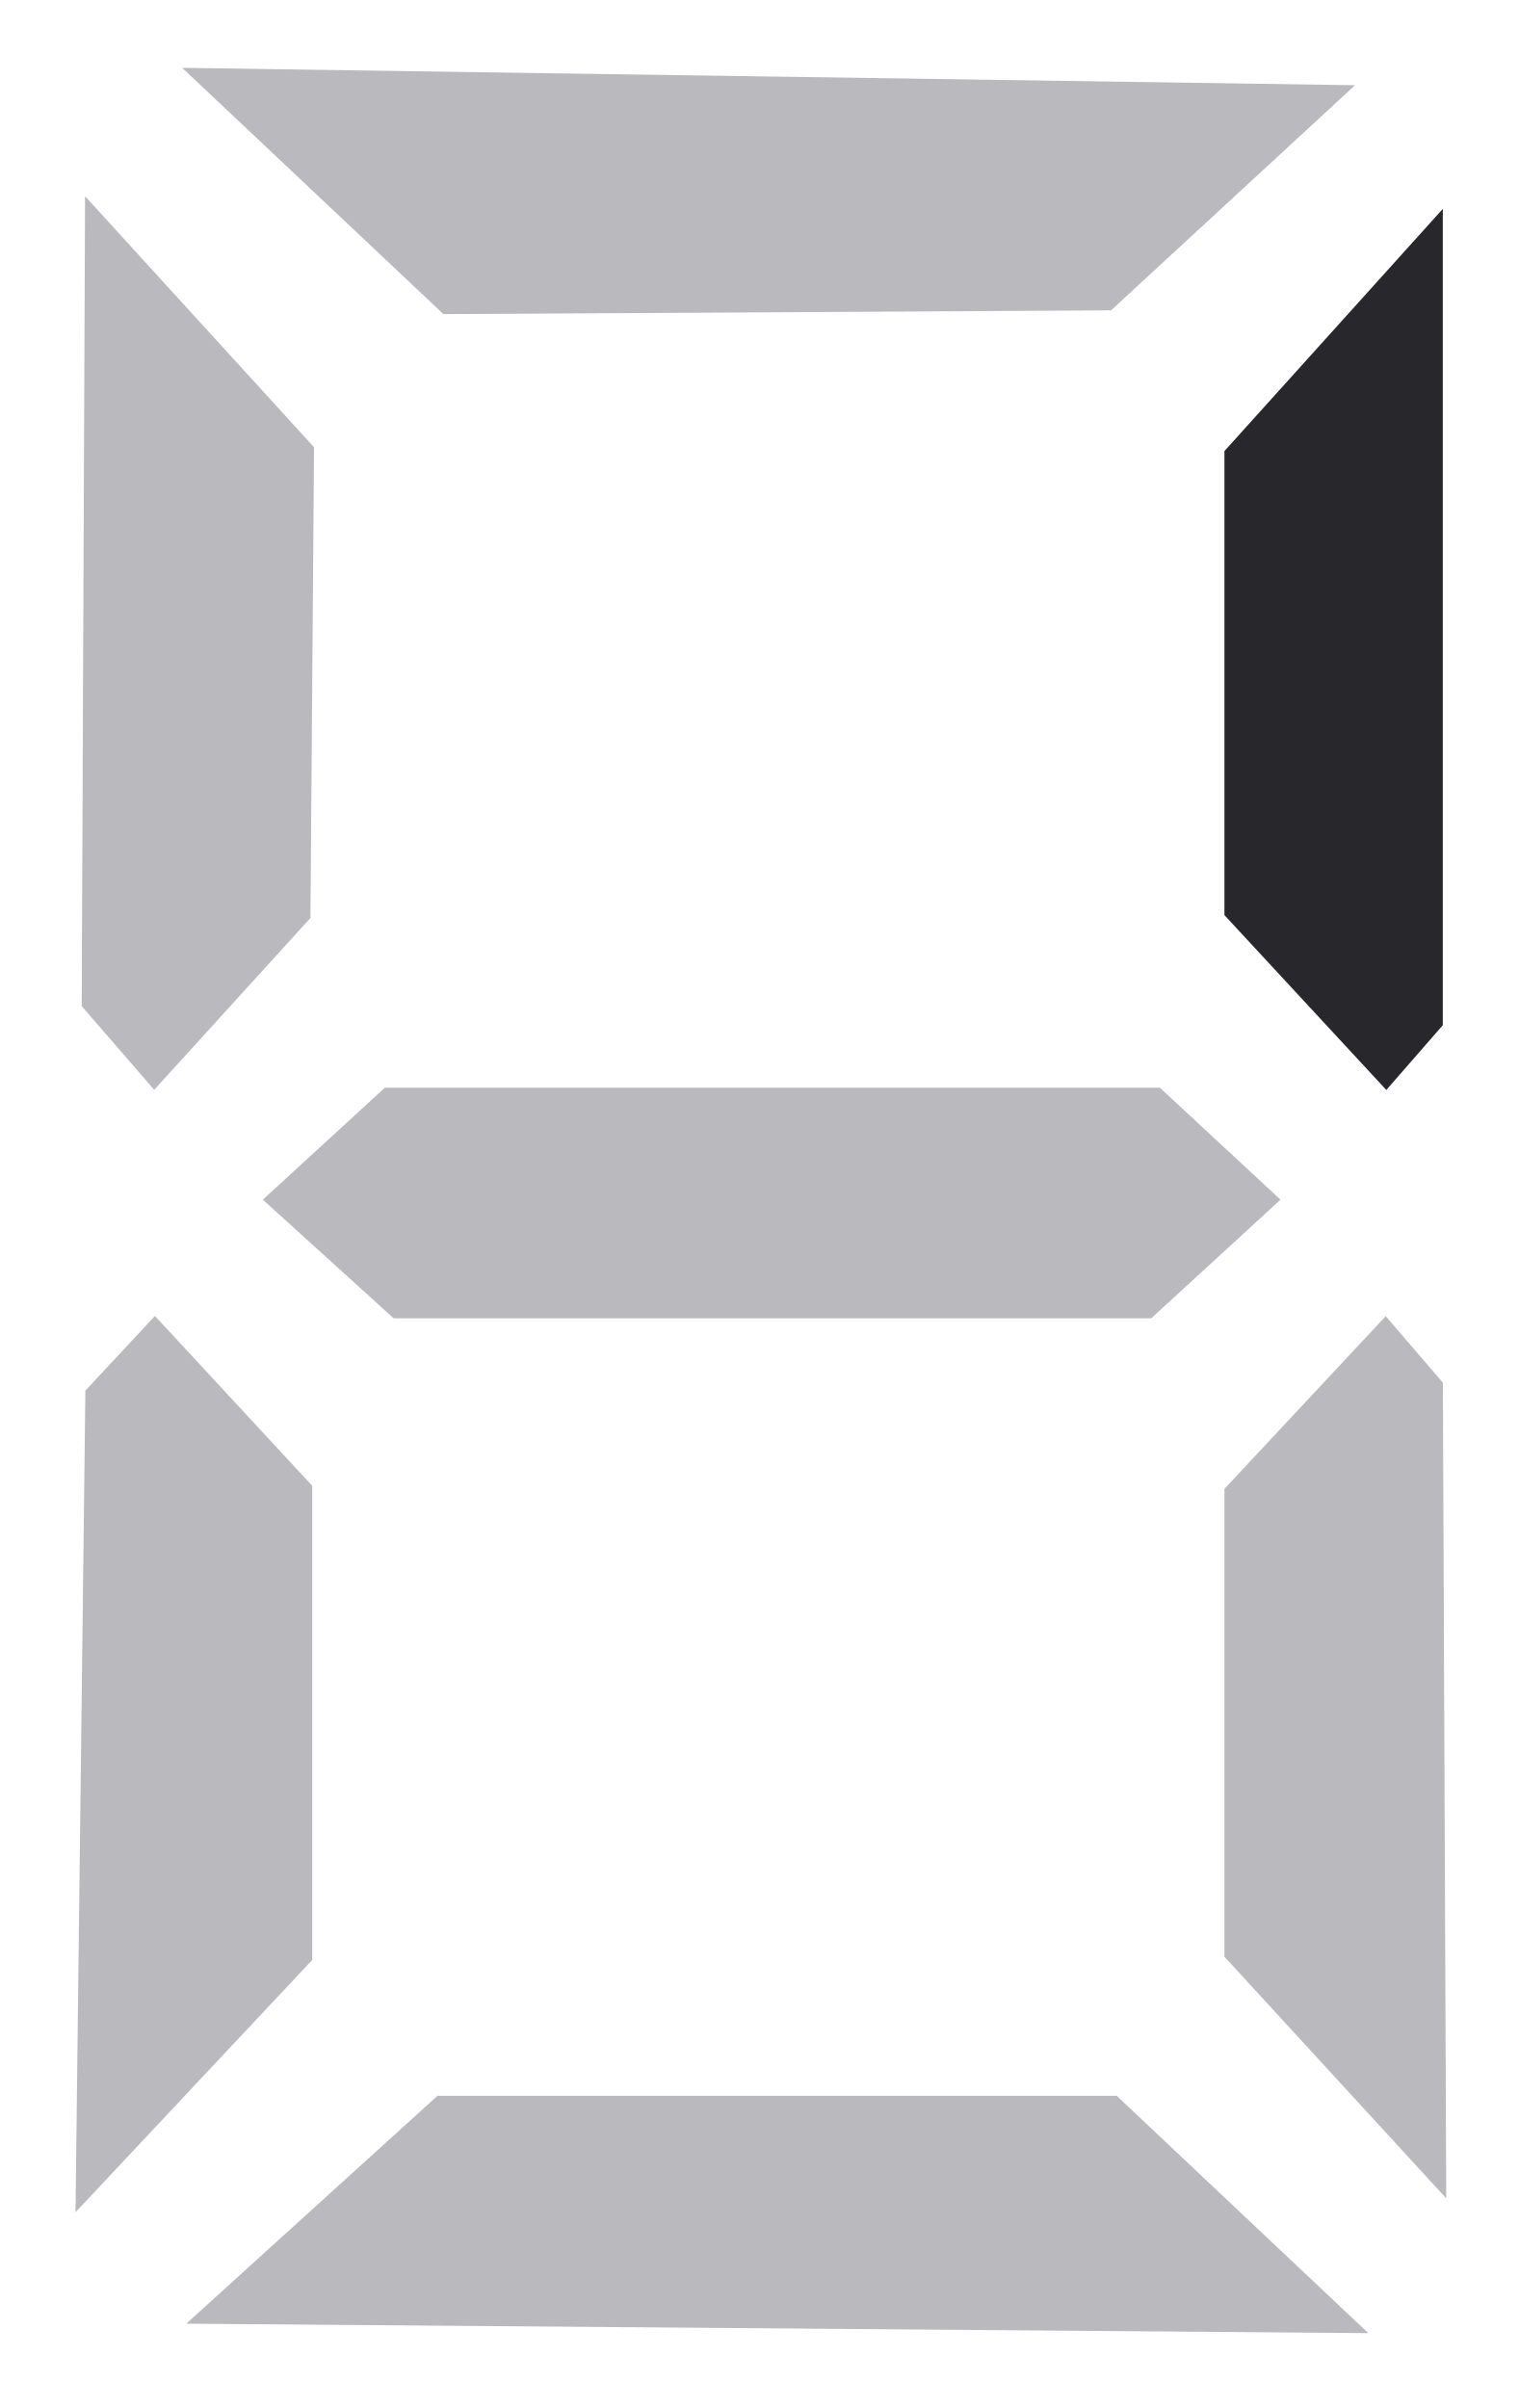
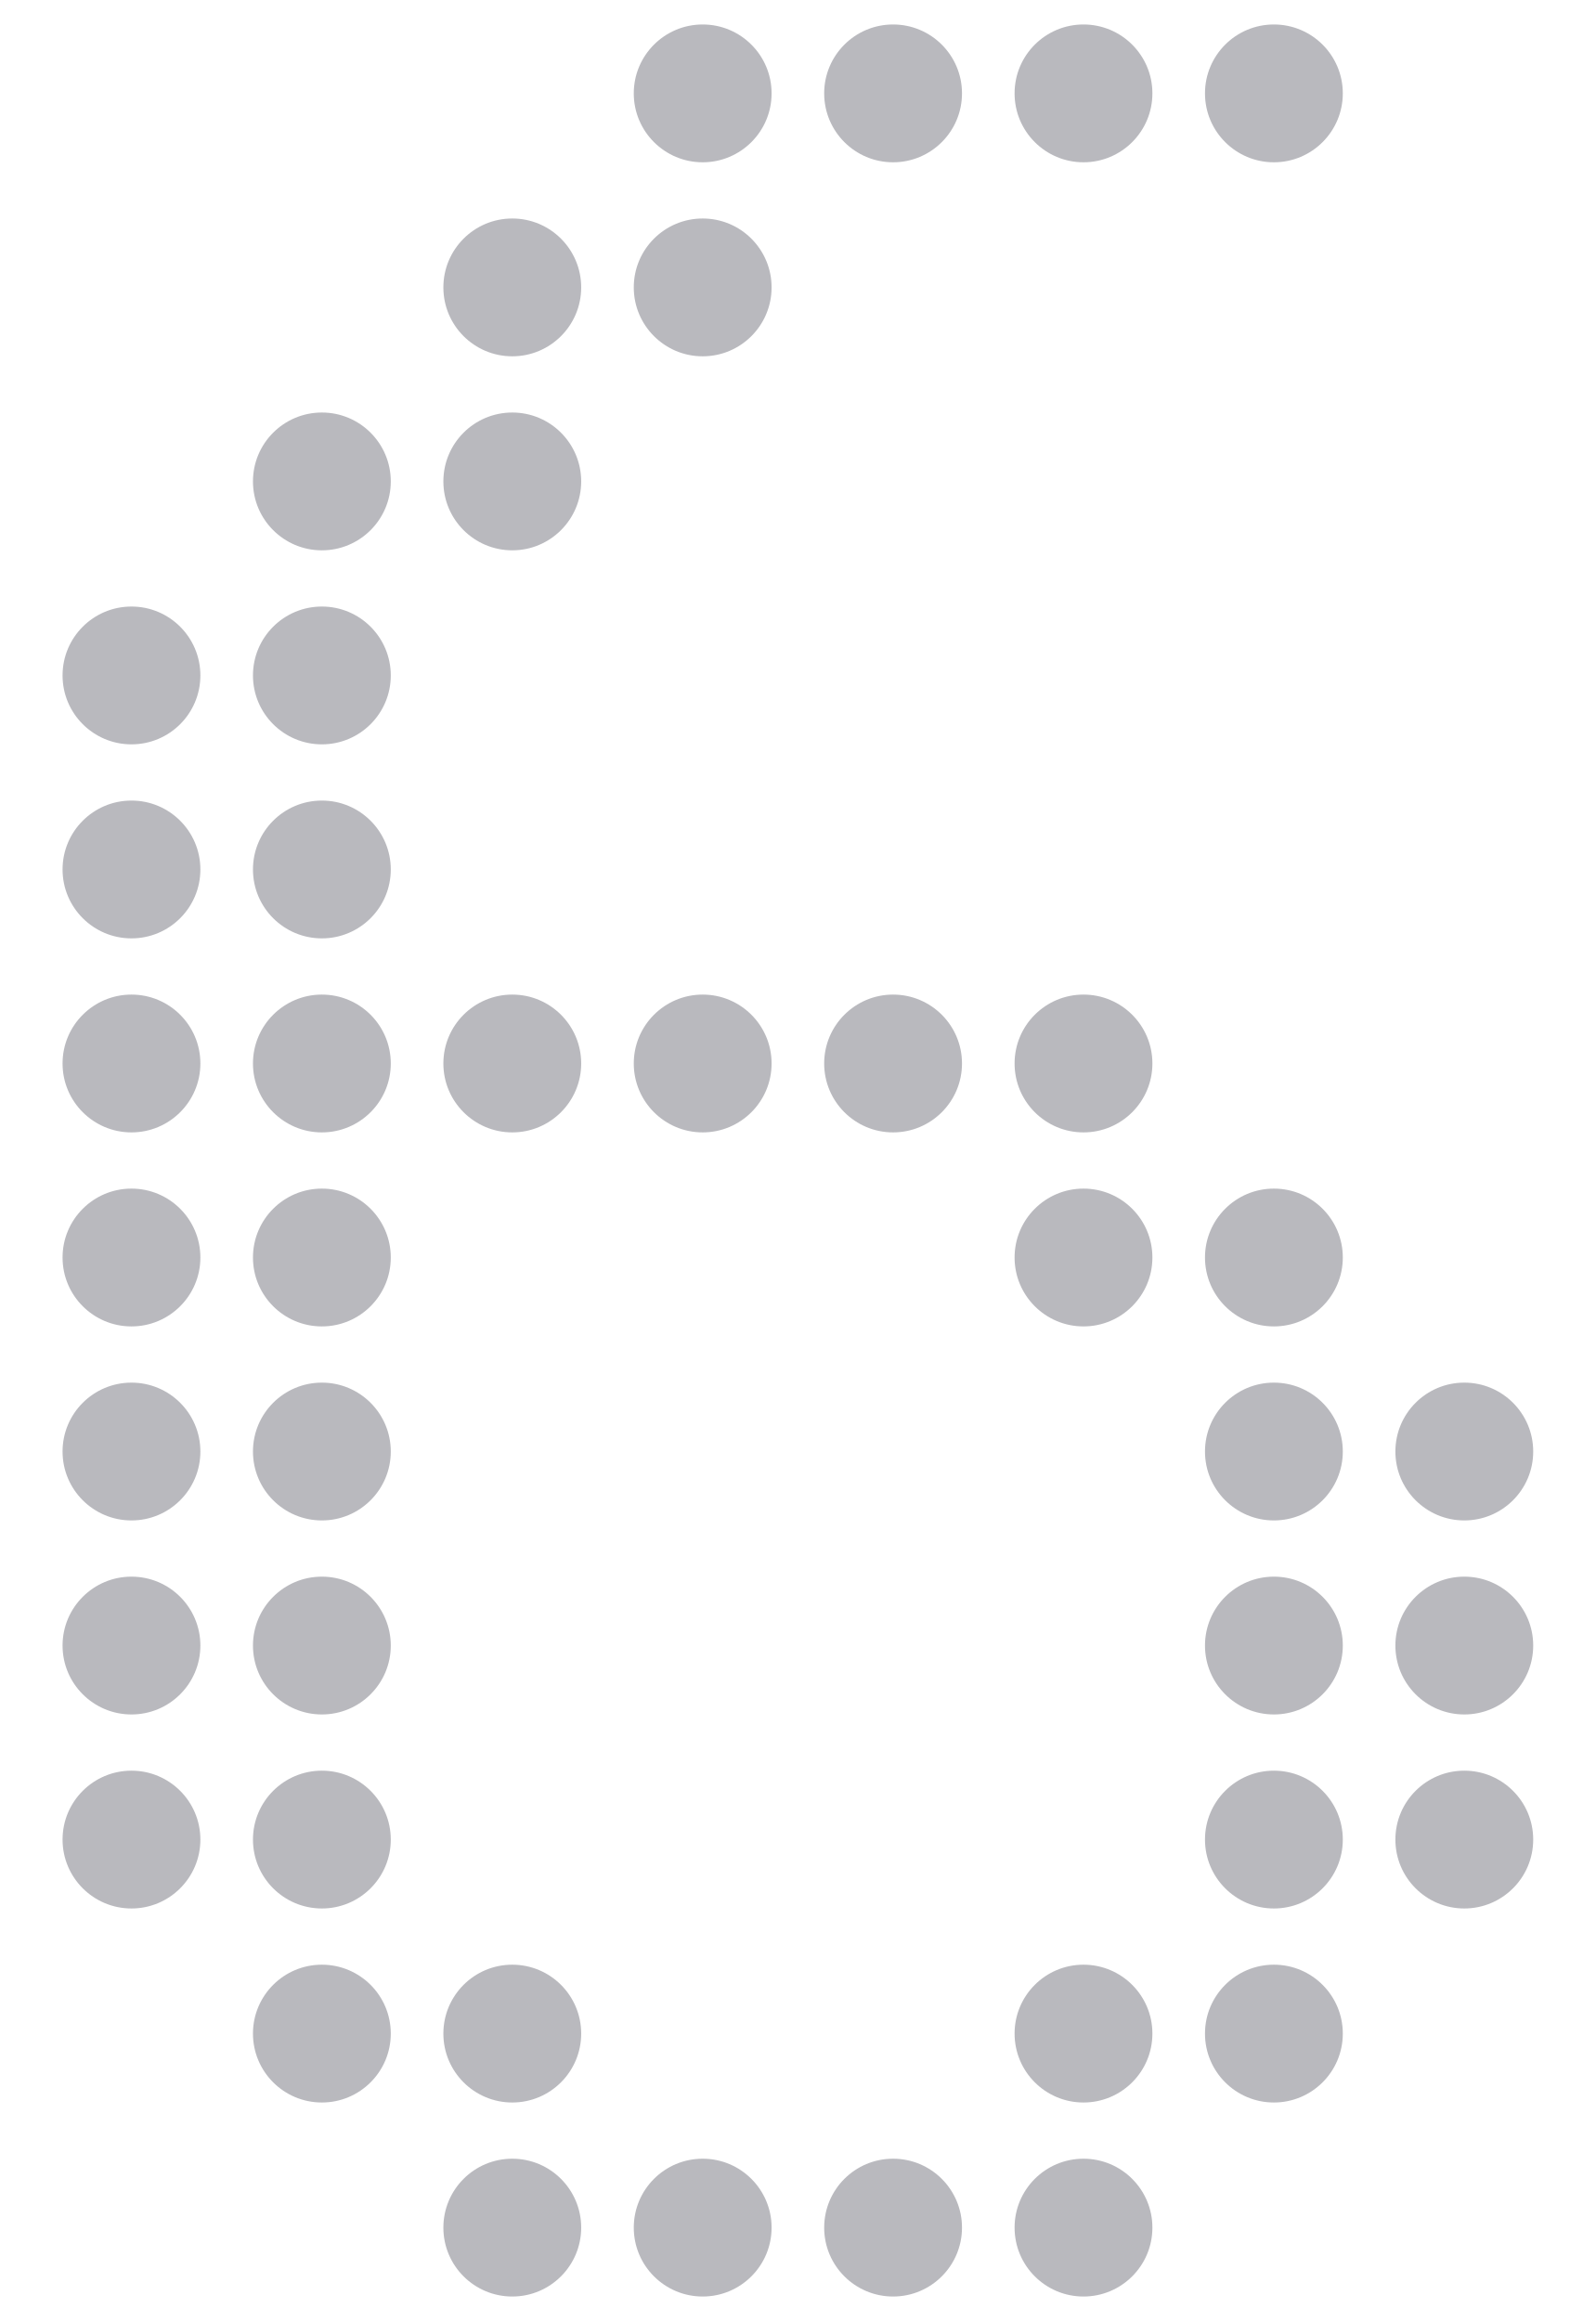
- <svg xmlns="http://www.w3.org/2000/svg" width="186" height="295" viewBox="-3 -3 186 295">
-   <polygon points="19.32,5.31 163.00,7.44 133.11,35.02 51.32,35.48" fill="#B9B9BE" />
-   <polygon points="166.76,158.24 147.00,179.40 147.00,236.71 174.17,266.31 173.76,166.39" fill="#B9B9BE" />
-   <polygon points="50.60,253.75 133.80,253.75 164.63,282.83 19.82,281.67" fill="#B9B9BE" />
-   <polygon points="15.98,158.22 35.25,179.02 35.25,237.11 6.25,268.02 7.46,167.36" fill="#B9B9BE" />
-   <polygon points="7.42,21.04 35.47,51.79 35.03,109.46 15.89,130.51 7.01,120.26" fill="#B9B9BE" />
-   <polygon points="29.20,143.97 44.15,130.25 139.09,130.25 153.87,143.97 138.03,158.50 45.22,158.50" fill="#B9B9BE" />
-   <polygon points="173.75,22.59 147.00,52.26 147.00,109.11 166.83,130.53 173.75,122.60" fill="#28282C" />
+ <svg xmlns="http://www.w3.org/2000/svg" width="88" height="128" viewBox="0 0 88 128">
+   <g fill="#B9B9BE">
+     <circle cx="38.750" cy="5.150" r="3.8" />
+     <circle cx="49.250" cy="5.150" r="3.8" />
+     <circle cx="59.750" cy="5.150" r="3.8" />
+     <circle cx="70.250" cy="5.150" r="3.8" />
+     <circle cx="28.250" cy="15.850" r="3.8" />
+     <circle cx="38.750" cy="15.850" r="3.8" />
+     <circle cx="17.750" cy="26.550" r="3.8" />
+     <circle cx="28.250" cy="26.550" r="3.8" />
+     <circle cx="7.250" cy="37.250" r="3.8" />
+     <circle cx="17.750" cy="37.250" r="3.8" />
+     <circle cx="7.250" cy="47.950" r="3.8" />
+     <circle cx="17.750" cy="47.950" r="3.8" />
+     <circle cx="7.250" cy="58.650" r="3.8" />
+     <circle cx="17.750" cy="58.650" r="3.8" />
+     <circle cx="28.250" cy="58.650" r="3.8" />
+     <circle cx="38.750" cy="58.650" r="3.8" />
+     <circle cx="49.250" cy="58.650" r="3.8" />
+     <circle cx="59.750" cy="58.650" r="3.8" />
+     <circle cx="7.250" cy="69.350" r="3.8" />
+     <circle cx="17.750" cy="69.350" r="3.8" />
+     <circle cx="59.750" cy="69.350" r="3.8" />
+     <circle cx="70.250" cy="69.350" r="3.8" />
+     <circle cx="7.250" cy="80.050" r="3.8" />
+     <circle cx="17.750" cy="80.050" r="3.8" />
+     <circle cx="70.250" cy="80.050" r="3.8" />
+     <circle cx="80.750" cy="80.050" r="3.8" />
+     <circle cx="7.250" cy="90.750" r="3.8" />
+     <circle cx="17.750" cy="90.750" r="3.8" />
+     <circle cx="70.250" cy="90.750" r="3.8" />
+     <circle cx="80.750" cy="90.750" r="3.8" />
+     <circle cx="7.250" cy="101.450" r="3.8" />
+     <circle cx="17.750" cy="101.450" r="3.8" />
+     <circle cx="70.250" cy="101.450" r="3.8" />
+     <circle cx="80.750" cy="101.450" r="3.8" />
+     <circle cx="17.750" cy="112.150" r="3.8" />
+     <circle cx="28.250" cy="112.150" r="3.8" />
+     <circle cx="59.750" cy="112.150" r="3.8" />
+     <circle cx="70.250" cy="112.150" r="3.8" />
+     <circle cx="28.250" cy="122.850" r="3.8" />
+     <circle cx="38.750" cy="122.850" r="3.8" />
+     <circle cx="49.250" cy="122.850" r="3.8" />
+     <circle cx="59.750" cy="122.850" r="3.8" />
+   </g>
</svg>
